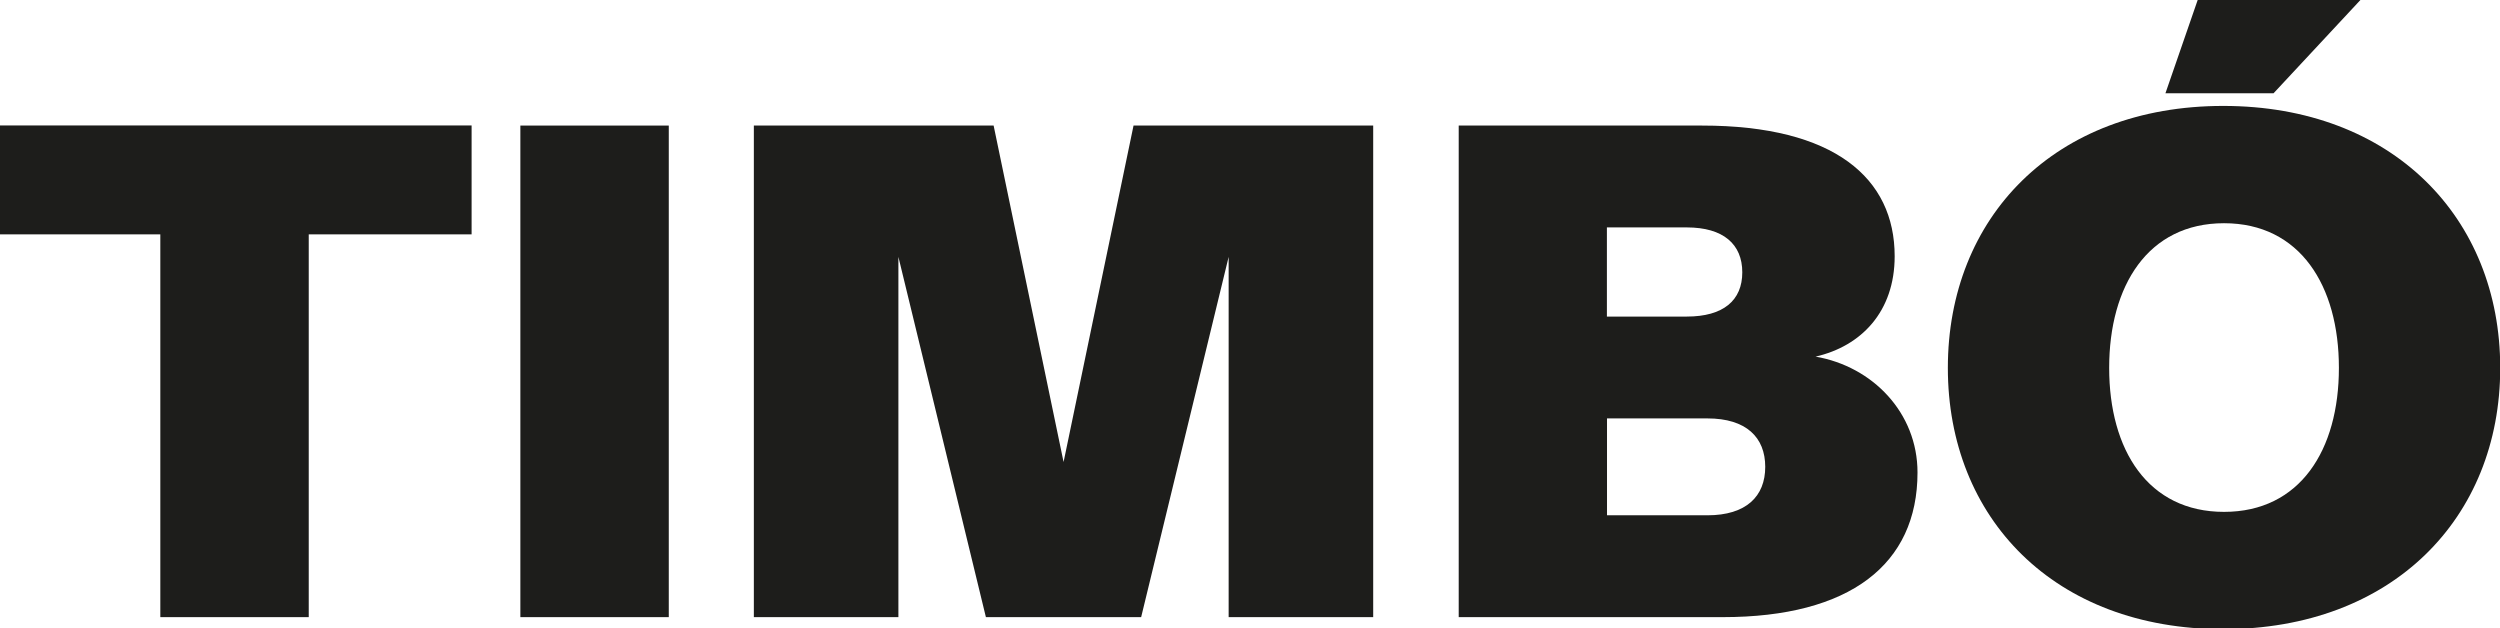
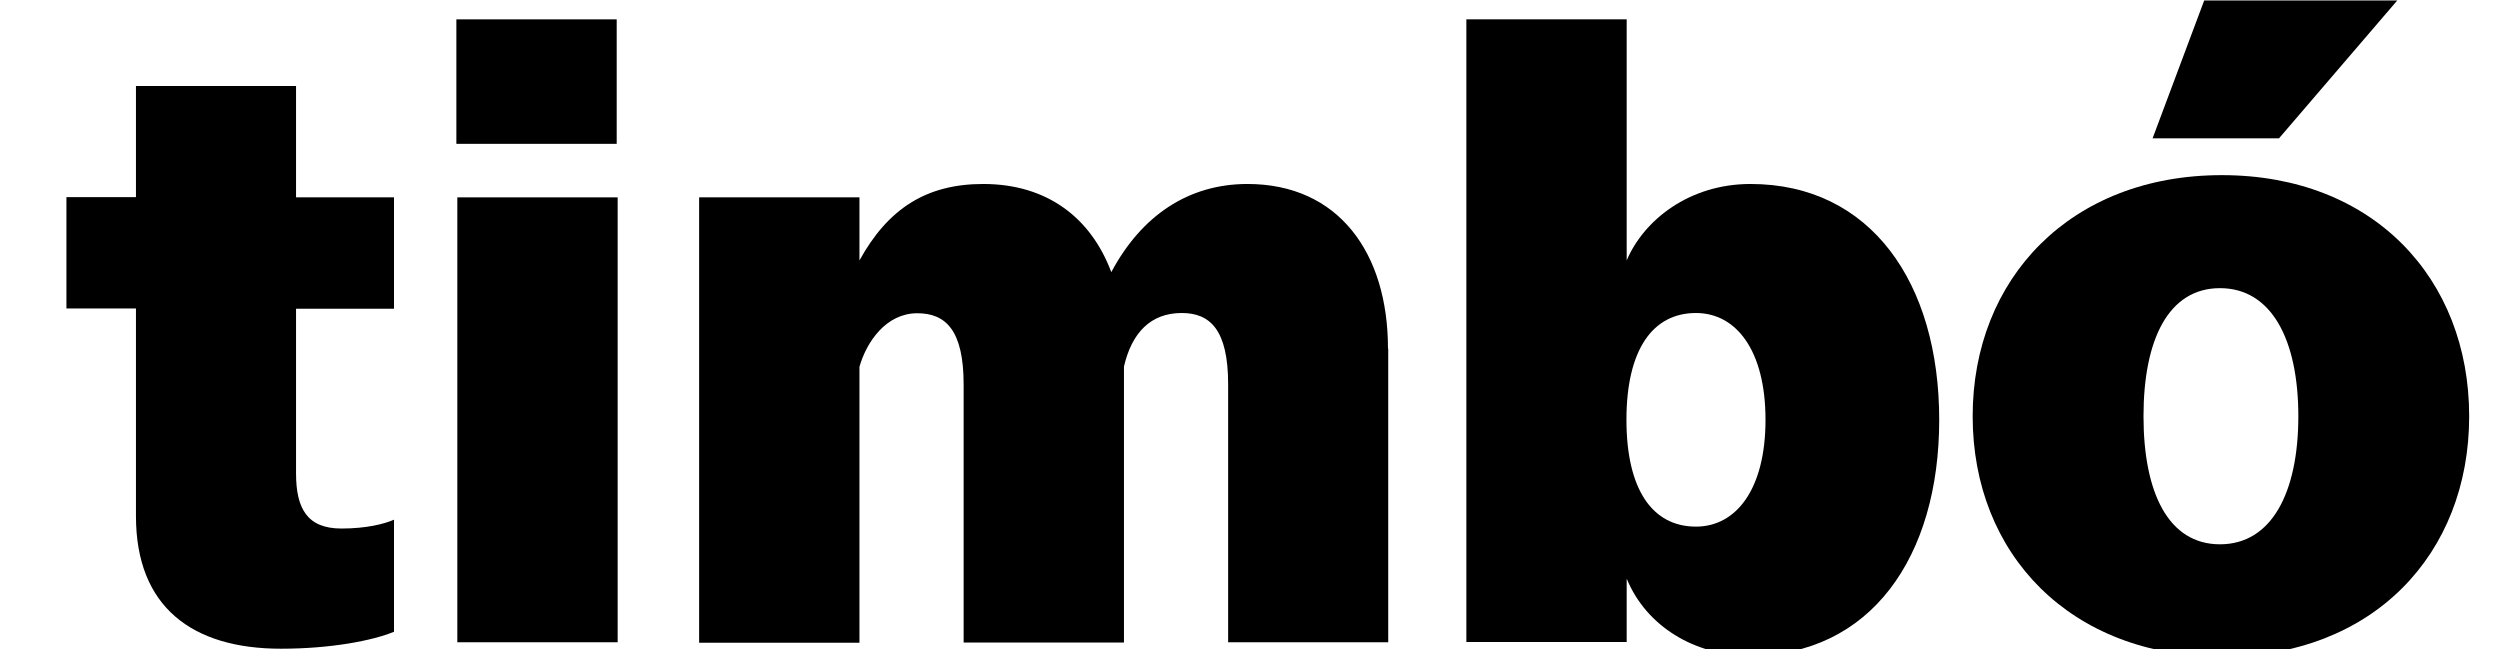
- <svg xmlns="http://www.w3.org/2000/svg" id="Capa_1" data-name="Capa 1" viewBox="0 0 226.57 56.9">
-   <defs>
-     <style>
-       .cls-1 {
-         fill: #1d1d1b;
-       }
-     </style>
-   </defs>
-   <path class="cls-1" d="M14.54,21.24H-.22v-9.87h42.96v9.87h-14.76v34.69h-13.45V21.24Z" />
-   <path class="cls-1" d="M47.16,11.38h13.45v44.55h-13.45V11.38Z" />
-   <path class="cls-1" d="M68.33,11.38h21.72l6.34,30.49,6.34-30.49h21.72v44.55h-13.1V23.28l-7.93,32.65h-14.07l-7.93-32.65v32.65h-13.1V11.38Z" />
-   <path class="cls-1" d="M132.19,11.38h22.07c12,0,17.45,4.77,17.45,11.84,0,5.03-3.03,8.15-7.17,9.1,5.17.89,9.24,5.09,9.24,10.5,0,8.34-6.14,13.11-17.65,13.11h-23.93V11.38ZM152.87,28.69c3.31,0,5.03-1.46,5.03-4.01s-1.72-4.07-5.03-4.07h-7.24v8.08h7.24ZM154.74,46.7c3.52,0,5.24-1.72,5.24-4.39s-1.72-4.39-5.24-4.39h-9.1v8.78h9.1Z" />
-   <path class="cls-1" d="M176.53,33.34c0-13.62,9.65-23.74,24.96-23.74s25.1,10.12,25.1,23.74-9.79,23.68-25.1,23.68-24.96-10.06-24.96-23.68ZM211.97,33.34c0-7.45-3.52-13.11-10.41-13.11s-10.41,5.66-10.41,13.11,3.52,13.05,10.41,13.05,10.41-5.6,10.41-13.05ZM206.04,8.45h-9.79l2.97-8.59h14.83l-8,8.59Z" />
+ <svg xmlns="http://www.w3.org/2000/svg" id="Capa_1" data-name="Capa 1" viewBox="0 0 104.63 27.13">
+   <path d="M5.69,21.59v-8.68h-2.91v-4.66h2.91V3.6h6.7v4.66h4.1v4.66h-4.1v6.89c0,1.49.48,2.31,1.9,2.31,1.04,0,1.79-.19,2.2-.37v4.69c-.89.37-2.64.71-4.73.71-3.72,0-6.07-1.75-6.07-5.55Z" />
+   <path d="M19.1.81h6.71v5.21h-6.71V.81ZM19.14,8.26h6.71v18.62h-6.71V8.26Z" />
+   <path d="M58.1,14.59v12.29h-6.7v-10.8c0-2.27-.75-2.98-1.94-2.98-1.3,0-2.09.82-2.42,2.24v11.55h-6.71v-10.8c0-2.27-.75-2.98-1.94-2.98-1.3,0-2.12,1.19-2.42,2.24v11.55h-6.71V8.26h6.71v2.64c1.19-2.16,2.79-3.2,5.18-3.2,2.68,0,4.51,1.42,5.36,3.69,1.27-2.38,3.24-3.69,5.7-3.69,3.8,0,5.88,2.87,5.88,6.89Z" />
+   <path d="M68.08,24.23v2.64h-6.71V.81h6.71v10.09c.71-1.68,2.61-3.2,5.18-3.2,5.03,0,7.9,4.13,7.9,9.87s-2.87,9.87-7.93,9.87c-2.31,0-4.32-1.23-5.14-3.2ZM73.89,17.57c0-2.91-1.23-4.47-2.91-4.47-1.83,0-2.91,1.56-2.91,4.47s1.08,4.47,2.91,4.47c1.68,0,2.91-1.56,2.91-4.47Z" />
+   <path d="M82.56,17.42c0-5.77,4.1-10.09,10.43-10.09s10.35,4.32,10.35,10.09-4.02,10.06-10.35,10.06-10.43-4.28-10.43-10.06ZM96.19,17.42c0-3.2-1.12-5.36-3.28-5.36s-3.2,2.16-3.2,5.36,1.04,5.36,3.2,5.36,3.28-2.16,3.28-5.36ZM92.25.02h8.08l-4.95,5.77h-5.29L92.25.02Z" />
</svg>
